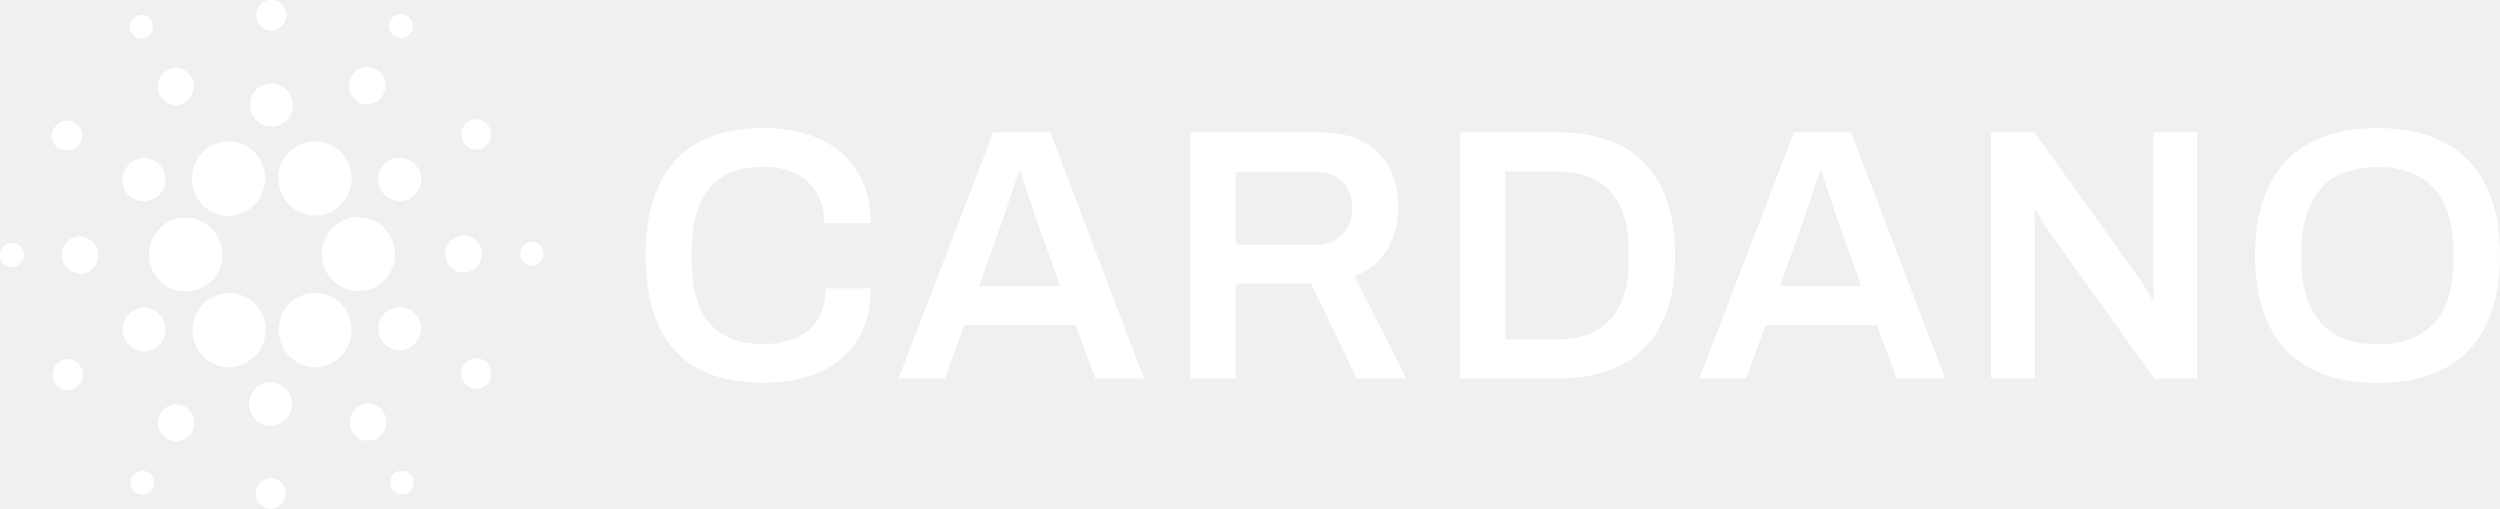
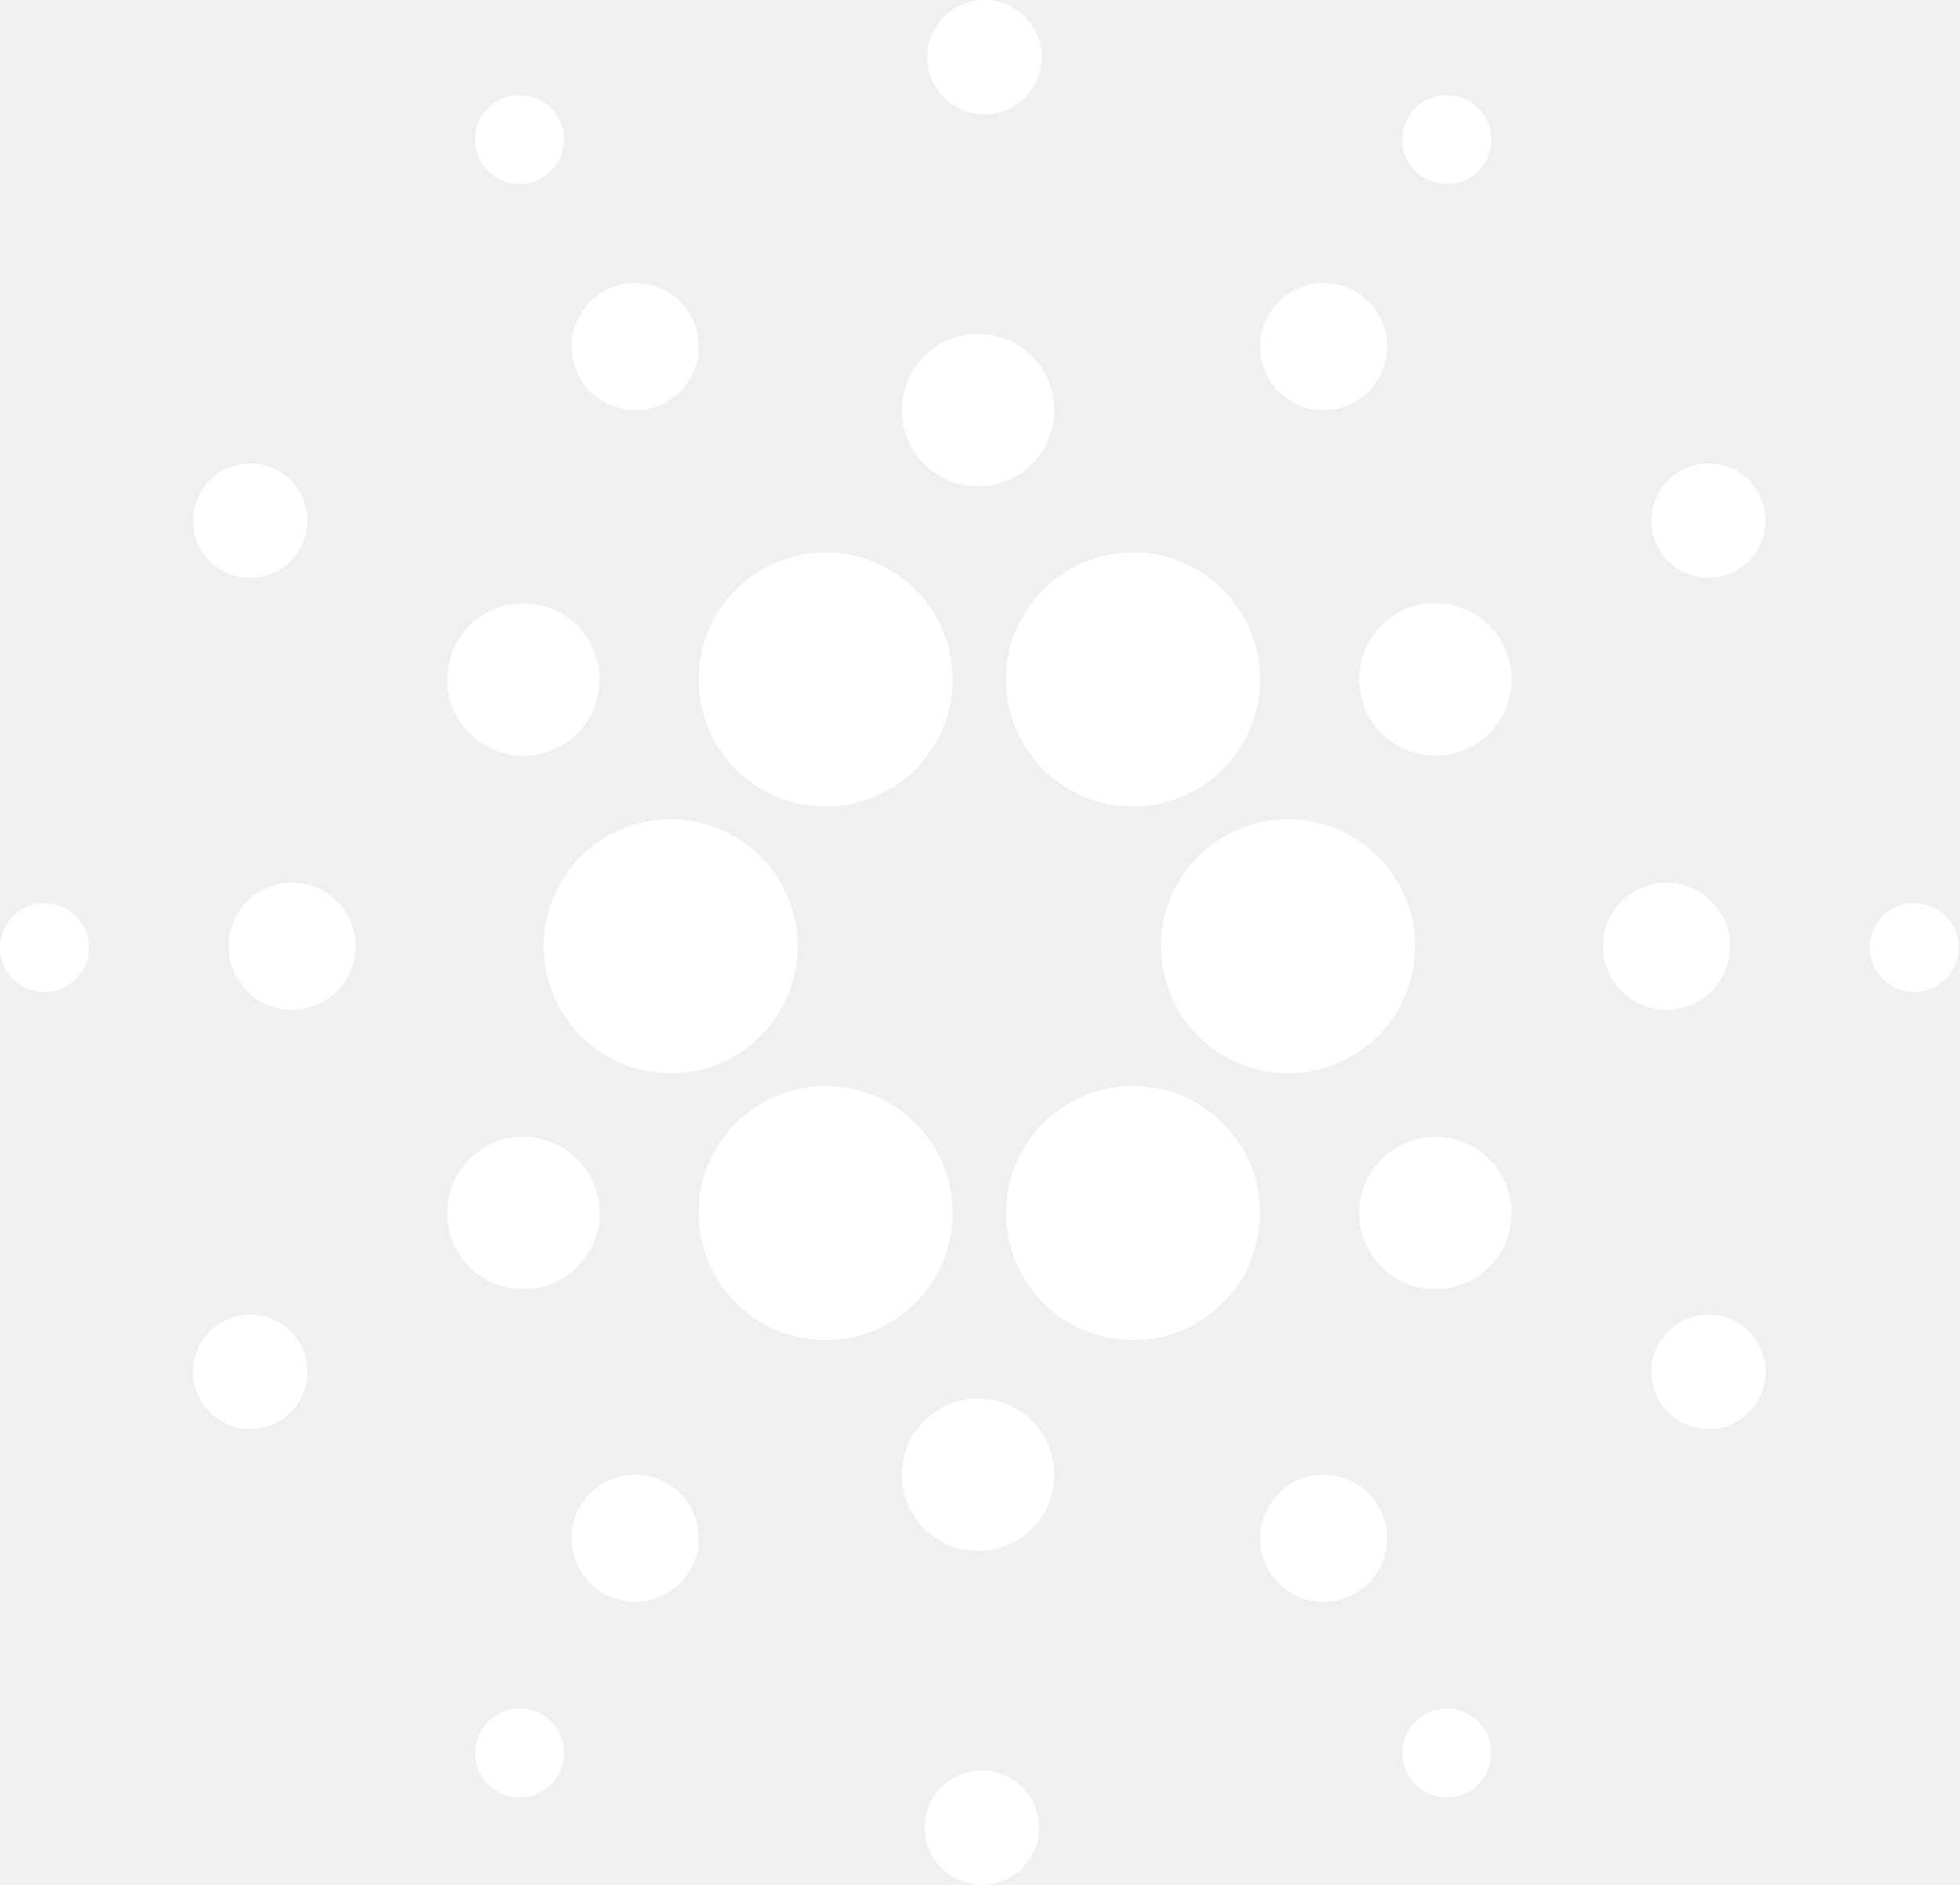
- <svg xmlns="http://www.w3.org/2000/svg" viewBox="0 0 206.38 42" fill="#fff">
-   <path d="M12.3 20.84a3.11 3.11 0 0 0 .76 2.22 3 3 0 0 0 2.08 1h.17a3 3 0 0 0 2.8-1.83 3.09 3.09 0 0 0 .2-1.75 3 3 0 0 0-.78-1.56 3 3 0 0 0-3.23-.78 3.05 3.05 0 0 0-2 2.7zM1 20.07a1 1 0 0 0-.55.13 1 1 0 0 0-.23 1.51 1 1 0 0 0 .48.3 1 1 0 0 0 .57 0 1.11 1.11 0 0 0 .46-.34 1.07 1.07 0 0 0 .27-.56 1 1 0 0 0-.05-.38 1 1 0 0 0-.19-.34 1.19 1.19 0 0 0-.31-.23.92.92 0 0 0-.45-.09zM12.11 3.08a1 1 0 0 0 .4-.4.91.91 0 0 0 .12-.56.94.94 0 0 0-.2-.53 1 1 0 0 0-.43-.33.89.89 0 0 0-.56 0 1 1 0 0 0-.48.3.94.94 0 0 0-.23.53 1 1 0 0 0 .1.56.87.87 0 0 0 .23.31.88.88 0 0 0 .34.19 1 1 0 0 0 .38.05 1 1 0 0 0 .33-.12zm3.06 5.42a1.53 1.53 0 0 0 .64-.62 1.6 1.6 0 0 0 .19-.86 1.5 1.5 0 0 0-.32-.83 1.45 1.45 0 0 0-.68-.51 1.55 1.55 0 0 0-.88 0 1.5 1.5 0 0 0-.74.47 1.52 1.52 0 0 0-.35.81 1.49 1.49 0 0 0 .15.88 1.38 1.38 0 0 0 .36.47 1.44 1.44 0 0 0 .51.29 1.48 1.48 0 0 0 .59.08 1.57 1.57 0 0 0 .53-.18zM4.86 12.22a1.2 1.2 0 0 0 .69.21 1.24 1.24 0 0 0 1.14-.79 1.3 1.3 0 0 0 .07-.73 1.27 1.27 0 0 0-.35-.59 1.29 1.29 0 0 0-.64-.34 1.19 1.19 0 0 0-.72.08 1.26 1.26 0 0 0-.19 2.21zm1.83 7.29a1.44 1.44 0 0 0-.85.21 1.55 1.55 0 0 0-.59.65 1.52 1.52 0 0 0 .23 1.68 1.44 1.44 0 0 0 .75.46 1.47 1.47 0 0 0 .88 0 1.51 1.51 0 0 0 .7-.52 1.53 1.53 0 0 0 .3-.84 1.52 1.52 0 0 0-1.42-1.61z" />
-   <path d="M5 29.78a1.28 1.28 0 0 0-.5.54 1.26 1.26 0 0 0 .1 1.39 1.24 1.24 0 0 0 1.31.44 1.24 1.24 0 0 0 .61-.39 1.24 1.24 0 0 0 .17-1.44 1.14 1.14 0 0 0-.3-.39 1.24 1.24 0 0 0-.39-.22 1.24 1.24 0 0 0-1 .07zm5.89-13.46a1.67 1.67 0 0 0 1 .29 1.73 1.73 0 0 0 1-.31 1.78 1.78 0 0 0 .65-.81 1.84 1.84 0 0 0 .09-1 1.8 1.8 0 0 0-.49-.92 1.76 1.76 0 0 0-2.73.3 2 2 0 0 0-.27.65 1.83 1.83 0 0 0 0 .7 2 2 0 0 0 .27.65 1.8 1.8 0 0 0 .48.45zM29.5 8.38a1.47 1.47 0 0 0 .84.24 1.49 1.49 0 0 0 .84-.3 1.51 1.51 0 0 0 .54-.7 1.47 1.47 0 0 0 .08-.88 1.51 1.51 0 0 0-1.2-1.19 1.45 1.45 0 0 0-.87.1 1.48 1.48 0 0 0-.67.57 1.39 1.39 0 0 0-.22.55 1.52 1.52 0 0 0 0 .6 1.42 1.42 0 0 0 .24.55 1.53 1.53 0 0 0 .42.46zm3.09-5.4a1 1 0 0 0 .55.16 1 1 0 0 0 .54-.17 1.06 1.06 0 0 0 .32-.45 1 1 0 0 0 .05-.57 1 1 0 0 0-.28-.51.93.93 0 0 0-.5-.26.9.9 0 0 0-.56.06 1 1 0 0 0-.44.37 1 1 0 0 0-.14.74 1.06 1.06 0 0 0 .46.63zm-2.85 14.95a3.07 3.07 0 0 0-1.17.16 3.07 3.07 0 0 0-2 2.72 3.08 3.08 0 0 0 .77 2.21 3 3 0 0 0 2.08 1h.17a3 3 0 0 0 1.65-.49 3.1 3.1 0 0 0 1.34-3 3.16 3.16 0 0 0-.73-1.57 3.27 3.27 0 0 0-.94-.72 3 3 0 0 0-1.17-.31zm-13.57-1.79a3 3 0 0 0 2.7 1.68 3 3 0 0 0 2.57-1.5 3.05 3.05 0 0 0 .45-1.47 3.12 3.12 0 0 0-1.44-2.74 3 3 0 0 0-1.59-.44 3 3 0 0 0-1.47.38 3.22 3.22 0 0 0-1.1 1.07 3.11 3.11 0 0 0-.12 3zm23.69-3.92a1.28 1.28 0 0 0 .52-.51 1.24 1.24 0 0 0 .16-.71 1.26 1.26 0 0 0-.26-.68A1.24 1.24 0 0 0 39 9.88a1.24 1.24 0 0 0-.61.39 1.24 1.24 0 0 0-.17 1.39 1.24 1.24 0 0 0 1.67.56zm-7.66.97a1.74 1.74 0 0 0-.75.72 1.82 1.82 0 0 0 .14 2 1.77 1.77 0 0 0 2.75.06 1.86 1.86 0 0 0 .42-.95 1.84 1.84 0 0 0-.18-1 1.64 1.64 0 0 0-.43-.55 1.58 1.58 0 0 0-.6-.35 2 2 0 0 0-.69-.09 1.86 1.86 0 0 0-.66.16zM22.33 2.52a1.28 1.28 0 0 0 1.19-.71 1.41 1.41 0 0 0 .11-.73 1.3 1.3 0 0 0-.31-.66 1.2 1.2 0 0 0-.61-.38 1.26 1.26 0 0 0-.72 0 1.21 1.21 0 0 0-.59.43 1.32 1.32 0 0 0-.25.69 1.32 1.32 0 0 0 .32.91 1.25 1.25 0 0 0 .86.45zm-.02 7.92a1.76 1.76 0 0 0 1-.25 1.71 1.71 0 0 0 .7-.76 1.86 1.86 0 0 0 .16-1 1.81 1.81 0 0 0-.43-.94 1.78 1.78 0 0 0-.88-.55 1.81 1.81 0 0 0-1.86.62 1.82 1.82 0 0 0-.35 1 1.8 1.8 0 0 0 1.67 1.9zm-9.62 18.37a1.77 1.77 0 0 0 .74-.72 1.83 1.83 0 0 0 .23-1 1.9 1.9 0 0 0-.37-1 1.77 1.77 0 0 0-2.75-.06 1.86 1.86 0 0 0-.42.95 1.83 1.83 0 0 0 .18 1 1.76 1.76 0 0 0 1 .9 1.78 1.78 0 0 0 1.39-.07zm10.77-15.74a3 3 0 0 0-.46 1.92 3.06 3.06 0 0 0 .78 1.82 3 3 0 0 0 3.66.63 3.09 3.09 0 0 0 1.33-1.46 3.08 3.08 0 0 0-.9-3.65 3 3 0 0 0-3.3-.28 3 3 0 0 0-1.11 1.02zm5.25 12.79a3 3 0 0 0-4.11-1.32 2.92 2.92 0 0 0-1.16 1.1 3.17 3.17 0 0 0-.44 1.54 3.11 3.11 0 0 0 .39 1.55 3 3 0 0 0 1.11 1.15 2.94 2.94 0 0 0 1.5.44 3.07 3.07 0 0 0 2.69-4.44zm5.29-.21a1.72 1.72 0 0 0-1-.3 1.82 1.82 0 0 0-1 .32 1.78 1.78 0 0 0-.65.81 1.84 1.84 0 0 0-.09 1 1.76 1.76 0 0 0 1.41 1.4 1.7 1.7 0 0 0 1-.11 1.77 1.77 0 0 0 .79-.67 1.83 1.83 0 0 0 .26-1.35 1.79 1.79 0 0 0-.72-1.1zm5.78-4.6a1.53 1.53 0 0 0-.21-.86 1.48 1.48 0 0 0-.64-.6 1.53 1.53 0 0 0-.87-.14 1.43 1.43 0 0 0-.79.38 1.51 1.51 0 0 0-.46.75 1.57 1.57 0 0 0 .55 1.61 1.55 1.55 0 0 0 .83.3 1.52 1.52 0 0 0 1.09-.38 1.56 1.56 0 0 0 .5-1.06zM44 19.96a1 1 0 0 0-.94.56 1.13 1.13 0 0 0-.09.57 1 1 0 0 0 .24.52 1 1 0 0 0 1 .28 1 1 0 0 0 .66-.88 1.06 1.06 0 0 0-.25-.72 1 1 0 0 0-.62-.33zm-4 9.82a1.2 1.2 0 0 0-.69-.21 1.28 1.28 0 0 0-.69.22 1.26 1.26 0 0 0-.45.57 1.3 1.3 0 0 0-.07.73 1.23 1.23 0 0 0 .35.64 1.25 1.25 0 0 0 .64.34 1.19 1.19 0 0 0 .72-.08 1.25 1.25 0 0 0 .55-.47 1.18 1.18 0 0 0 .18-.45 1.35 1.35 0 0 0 0-.49 1.25 1.25 0 0 0-.19-.46 1.26 1.26 0 0 0-.35-.34zm-27.71 9.24a1 1 0 0 0-.55-.16 1 1 0 0 0-.54.17 1.06 1.06 0 0 0-.36.45 1 1 0 0 0 .22 1.07.94.94 0 0 0 .51.27.9.9 0 0 0 .56-.06 1 1 0 0 0 .44-.37.93.93 0 0 0 .14-.36 1.21 1.21 0 0 0 0-.38 1 1 0 0 0-.42-.63zm20.48-.1a1 1 0 0 0-.53 1 .94.94 0 0 0 .2.53.92.92 0 0 0 .47.33.94.94 0 0 0 1.23-.82.91.91 0 0 0-.1-.56.87.87 0 0 0-.23-.31 1.09 1.09 0 0 0-.33-.19 1 1 0 0 0-.38 0 1 1 0 0 0-.33.02zm-11.35-9.99a3.06 3.06 0 0 0-2-4.7 3 3 0 0 0-3.26 1.79 3.13 3.13 0 0 0-.17 2A3.05 3.05 0 0 0 17 29.66a3 3 0 0 0 3.3.29 3.23 3.23 0 0 0 1.12-1.02zm-6.04 4.7a1.41 1.41 0 0 0-.84-.25 1.49 1.49 0 0 0-.84.26 1.54 1.54 0 0 0-.54.69 1.5 1.5 0 0 0-.08.89 1.55 1.55 0 0 0 1.19 1.19 1.53 1.53 0 0 0 1.55-.67 1.55 1.55 0 0 0 .18-1.15 1.5 1.5 0 0 0-.62-.96zm7.05 5.85a1.28 1.28 0 0 0-.71.18 1.17 1.17 0 0 0-.48.53 1.32 1.32 0 0 0-.12.73 1.3 1.3 0 0 0 .31.66 1.22 1.22 0 0 0 1.33.35 1.21 1.21 0 0 0 .59-.43 1.32 1.32 0 0 0 .25-.69 1.3 1.3 0 0 0-.07-.48 1.24 1.24 0 0 0-.25-.43 1.33 1.33 0 0 0-.38-.29 1.14 1.14 0 0 0-.47-.13zm.01-7.92a1.75 1.75 0 0 0-1 .24 1.81 1.81 0 0 0-.44 2.75 1.78 1.78 0 0 0 .88.55 1.8 1.8 0 0 0 1.78-2.94 1.75 1.75 0 0 0-1.22-.6zm7.27 1.94a1.53 1.53 0 0 0-.64.62 1.61 1.61 0 0 0-.19.87 1.59 1.59 0 0 0 .32.82 1.52 1.52 0 0 0 .72.51 1.47 1.47 0 0 0 .88 0 1.52 1.52 0 0 0 .74-.48 1.6 1.6 0 0 0 .35-.81 1.58 1.58 0 0 0-.16-.88 1.51 1.51 0 0 0-.36-.47 1.44 1.44 0 0 0-.51-.29 1.68 1.68 0 0 0-.59-.07 1.51 1.51 0 0 0-.56.18zm33.34-19.73c2.92 0 5 1.63 5 4.65h3.83c0-5.3-3.86-7.86-8.86-7.86-6.15 0-9.72 3.38-9.72 10.52 0 7.32 3.57 10.52 9.72 10.52 5.06 0 8.86-2.48 8.86-7.79h-3.71c0 3-2 4.59-5.12 4.59-4.07 0-5.95-2.28-5.95-7v-.59c.01-4.67 1.9-7.04 5.95-7.04zM82 10.92l-7.83 20.33H78l1.6-4.41h9.19l1.65 4.41h4L86.7 10.92zm-1.19 12.71l2-5.57 1.29-3.88h.15l1.28 3.88 2 5.57zm34.6-6.54c0-3.76-2.14-6.17-6.56-6.17H98.26v20.33H102V23.4h6.23l3.77 7.85h4.1l-4.29-8.44c2.4-.95 3.6-2.96 3.6-5.72zm-6.85 3.11H102v-6h6.55c2 0 3.07 1.1 3.07 2.94a2.84 2.84 0 0 1-3.06 3.06zm19.99-9.28h-8v20.33h8c6.06 0 9.74-3.2 9.74-10.16s-3.69-10.17-9.74-10.17zm5.91 10.47c0 4.44-2.11 6.63-5.91 6.63h-4.27V14.15h4.27c3.79 0 5.91 2.2 5.91 6.64zm13.64-10.47l-7.82 20.33h3.86l1.61-4.41h9.19l1.64 4.41h4l-7.78-20.33zm-1.17 12.71l2-5.57 1.29-3.88h.15l1.29 3.88 2 5.57zm30.81-.61l.06 1.6-.15.05c-.08-.11-.67-1.15-1-1.62l-8.71-12.13h-3.57v20.33H168V19.07l-.06-1.63.14-.08c.09.11.53 1 1 1.66l8.77 12.23h3.52V10.92h-3.6v12.1zm18.52-12.45c-6.3 0-10.1 3.38-10.1 10.52s3.8 10.52 10.1 10.52 10.12-3.38 10.12-10.52-3.83-10.52-10.12-10.52zm6.29 10.85c0 4.65-2.2 7-6.29 7s-6.27-2.34-6.27-7v-.63c0-4.65 2.23-7 6.27-7s6.29 2.37 6.29 7z" />
+ <svg xmlns="http://www.w3.org/2000/svg" fill="white" width="104" height="100" viewBox="0 0 104 100" class="cardano">
+   <path fill-rule="evenodd" clip-rule="evenodd" d="M55.267 3.033C55.267 4.708 53.909 6.066 52.234 6.066C50.559 6.066 49.201 4.708 49.201 3.033C49.201 1.358 50.559 0 52.234 0C53.909 0 55.267 1.358 55.267 3.033ZM79.128 7.403C79.128 8.706 78.072 9.762 76.769 9.762C75.466 9.762 74.41 8.706 74.41 7.403C74.41 6.1 75.466 5.044 76.769 5.044C78.072 5.044 79.128 6.1 79.128 7.403ZM73.601 18.389C73.601 20.25 72.092 21.759 70.231 21.759C68.37 21.759 66.861 20.25 66.861 18.389C66.861 16.528 68.37 15.019 70.231 15.019C72.092 15.019 73.601 16.528 73.601 18.389ZM51.899 25.803C54.133 25.803 55.943 23.992 55.943 21.759C55.943 19.526 54.133 17.715 51.899 17.715C49.666 17.715 47.855 19.526 47.855 21.759C47.855 23.992 49.666 25.803 51.899 25.803ZM43.81 42.788C47.533 42.788 50.55 39.77 50.55 36.048C50.55 32.325 47.533 29.308 43.81 29.308C40.088 29.308 37.07 32.325 37.07 36.048C37.07 39.77 40.088 42.788 43.81 42.788ZM60.12 42.788C63.843 42.788 66.861 39.77 66.861 36.048C66.861 32.325 63.843 29.308 60.12 29.308C56.398 29.308 53.38 32.325 53.38 36.048C53.38 39.77 56.398 42.788 60.12 42.788ZM75.084 50.202C75.084 53.925 72.066 56.942 68.344 56.942C64.621 56.942 61.604 53.925 61.604 50.202C61.604 46.48 64.621 43.462 68.344 43.462C72.066 43.462 75.084 46.48 75.084 50.202ZM60.12 71.097C63.843 71.097 66.861 68.079 66.861 64.357C66.861 60.635 63.843 57.617 60.12 57.617C56.398 57.617 53.38 60.635 53.38 64.357C53.38 68.079 56.398 71.097 60.12 71.097ZM50.55 64.357C50.55 68.079 47.533 71.097 43.81 71.097C40.088 71.097 37.07 68.079 37.07 64.357C37.07 60.635 40.088 57.617 43.81 57.617C47.533 57.617 50.55 60.635 50.55 64.357ZM35.587 56.942C39.309 56.942 42.327 53.925 42.327 50.202C42.327 46.48 39.309 43.462 35.587 43.462C31.865 43.462 28.847 46.48 28.847 50.202C28.847 53.925 31.865 56.942 35.587 56.942ZM31.814 36.047C31.814 38.281 30.003 40.092 27.77 40.092C25.536 40.092 23.726 38.281 23.726 36.047C23.726 33.814 25.536 32.004 27.77 32.004C30.003 32.004 31.814 33.814 31.814 36.047ZM80.207 36.047C80.207 38.281 78.396 40.092 76.162 40.092C73.929 40.092 72.118 38.281 72.118 36.047C72.118 33.814 73.929 32.004 76.162 32.004C78.396 32.004 80.207 33.814 80.207 36.047ZM76.162 68.401C78.396 68.401 80.207 66.59 80.207 64.357C80.207 62.123 78.396 60.313 76.162 60.313C73.929 60.313 72.118 62.123 72.118 64.357C72.118 66.59 73.929 68.401 76.162 68.401ZM55.943 78.241C55.943 80.475 54.133 82.285 51.899 82.285C49.666 82.285 47.855 80.475 47.855 78.241C47.855 76.008 49.666 74.197 51.899 74.197C54.133 74.197 55.943 76.008 55.943 78.241ZM27.77 68.401C30.003 68.401 31.814 66.59 31.814 64.357C31.814 62.123 30.003 60.313 27.77 60.313C25.536 60.313 23.726 62.123 23.726 64.357C23.726 66.59 25.536 68.401 27.77 68.401ZM18.871 50.202C18.871 52.063 17.362 53.572 15.501 53.572C13.639 53.572 12.131 52.063 12.131 50.202C12.131 48.341 13.639 46.832 15.501 46.832C17.362 46.832 18.871 48.341 18.871 50.202ZM88.429 53.572C90.29 53.572 91.799 52.063 91.799 50.202C91.799 48.341 90.29 46.832 88.429 46.832C86.568 46.832 85.059 48.341 85.059 50.202C85.059 52.063 86.568 53.572 88.429 53.572ZM33.701 21.759C35.562 21.759 37.071 20.25 37.071 18.389C37.071 16.528 35.562 15.019 33.701 15.019C31.84 15.019 30.331 16.528 30.331 18.389C30.331 20.25 31.84 21.759 33.701 21.759ZM37.071 81.611C37.071 83.472 35.562 84.981 33.701 84.981C31.84 84.981 30.331 83.472 30.331 81.611C30.331 79.749 31.84 78.241 33.701 78.241C35.562 78.241 37.071 79.749 37.071 81.611ZM70.231 84.981C72.092 84.981 73.601 83.472 73.601 81.611C73.601 79.749 72.092 78.241 70.231 78.241C68.37 78.241 66.861 79.749 66.861 81.611C66.861 83.472 68.37 84.981 70.231 84.981ZM79.128 93.002C79.128 94.305 78.072 95.361 76.769 95.361C75.466 95.361 74.41 94.305 74.41 93.002C74.41 91.7 75.466 90.643 76.769 90.643C78.072 90.643 79.128 91.7 79.128 93.002ZM101.573 52.628C102.876 52.628 103.932 51.572 103.932 50.269C103.932 48.966 102.876 47.91 101.573 47.91C100.27 47.91 99.214 48.966 99.214 50.269C99.214 51.572 100.27 52.628 101.573 52.628ZM27.566 9.762C28.869 9.762 29.925 8.706 29.925 7.403C29.925 6.1 28.869 5.044 27.566 5.044C26.264 5.044 25.207 6.1 25.207 7.403C25.207 8.706 26.264 9.762 27.566 9.762ZM4.718 50.269C4.718 51.572 3.662 52.628 2.359 52.628C1.056 52.628 0 51.572 0 50.269C0 48.966 1.056 47.91 2.359 47.91C3.662 47.91 4.718 48.966 4.718 50.269ZM27.566 95.361C28.869 95.361 29.925 94.305 29.925 93.002C29.925 91.7 28.869 90.643 27.566 90.643C26.264 90.643 25.207 91.7 25.207 93.002C25.207 94.305 26.264 95.361 27.566 95.361ZM16.311 72.781C16.311 74.456 14.953 75.814 13.278 75.814C11.603 75.814 10.245 74.456 10.245 72.781C10.245 71.106 11.603 69.748 13.278 69.748C14.953 69.748 16.311 71.106 16.311 72.781ZM13.278 30.656C14.953 30.656 16.311 29.298 16.311 27.623C16.311 25.948 14.953 24.59 13.278 24.59C11.603 24.59 10.245 25.948 10.245 27.623C10.245 29.298 11.603 30.656 13.278 30.656ZM90.654 30.656C92.329 30.656 93.687 29.298 93.687 27.623C93.687 25.948 92.329 24.59 90.654 24.59C88.979 24.59 87.621 25.948 87.621 27.623C87.621 29.298 88.979 30.656 90.654 30.656ZM93.687 72.781C93.687 74.456 92.329 75.814 90.654 75.814C88.979 75.814 87.621 74.456 87.621 72.781C87.621 71.106 88.979 69.748 90.654 69.748C92.329 69.748 93.687 71.106 93.687 72.781ZM52.1 100C53.775 100 55.133 98.642 55.133 96.967C55.133 95.292 53.775 93.934 52.1 93.934C50.425 93.934 49.067 95.292 49.067 96.967C49.067 98.642 50.425 100 52.1 100Z" />
</svg>
